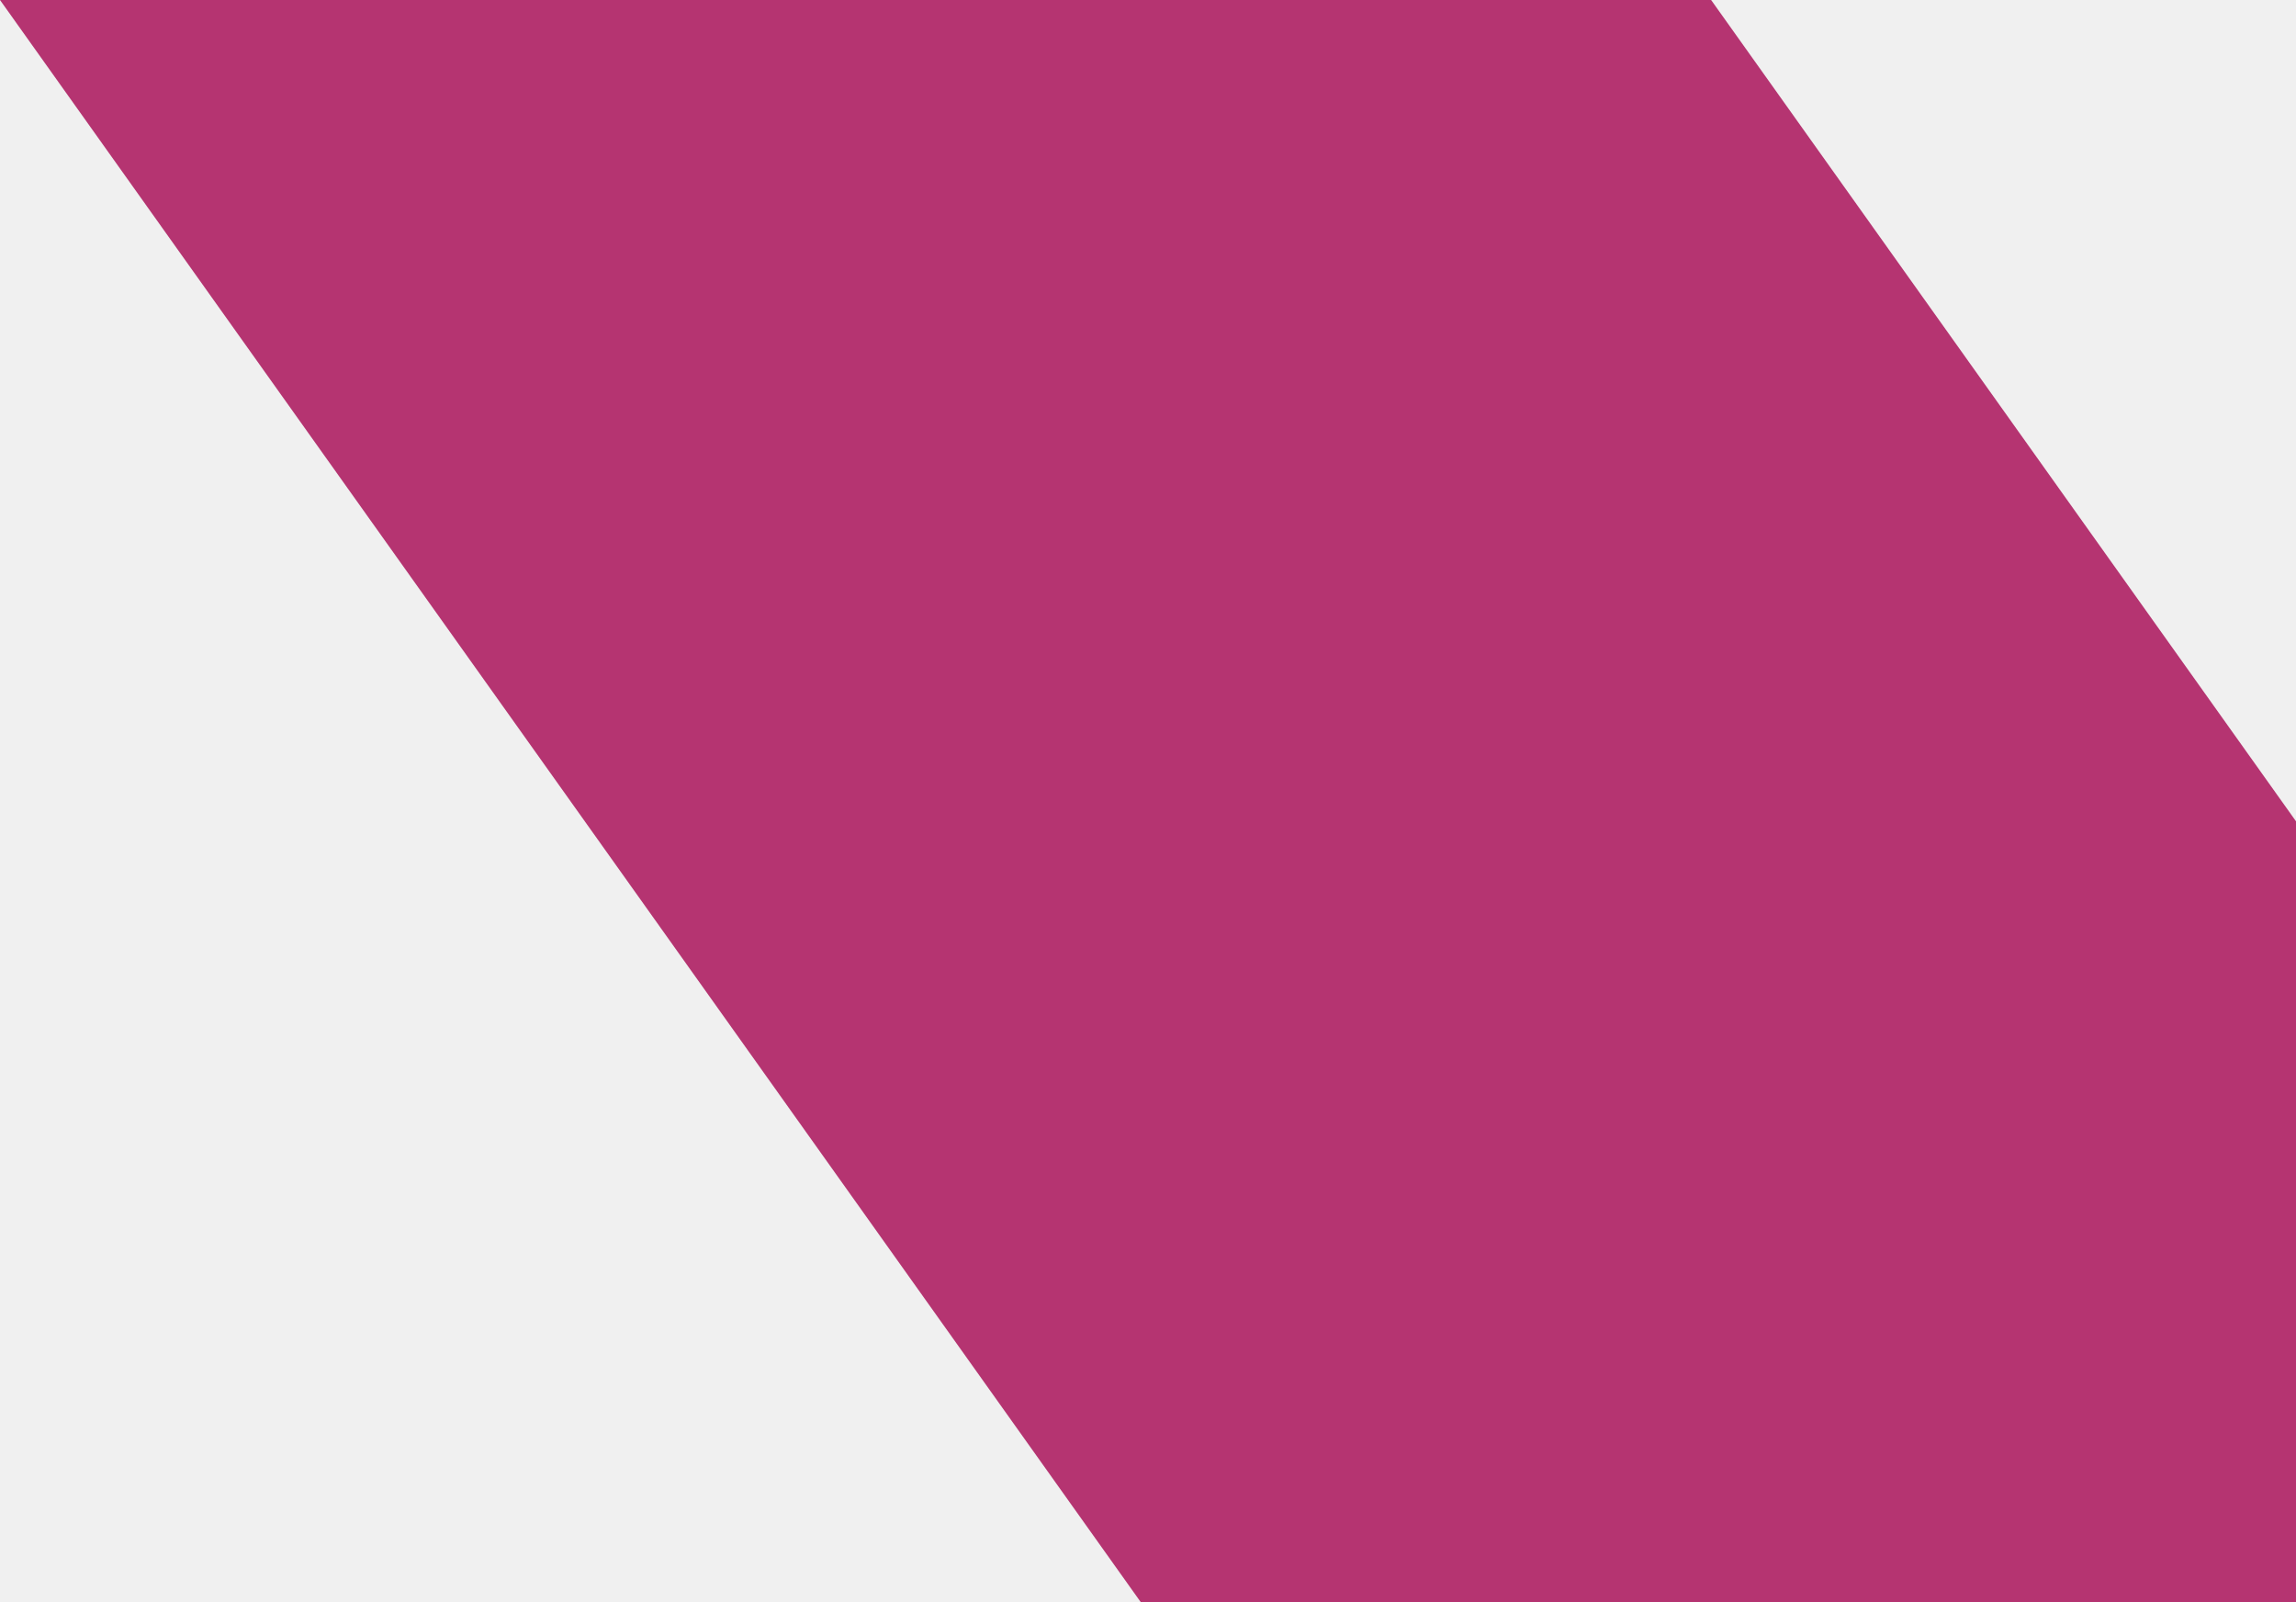
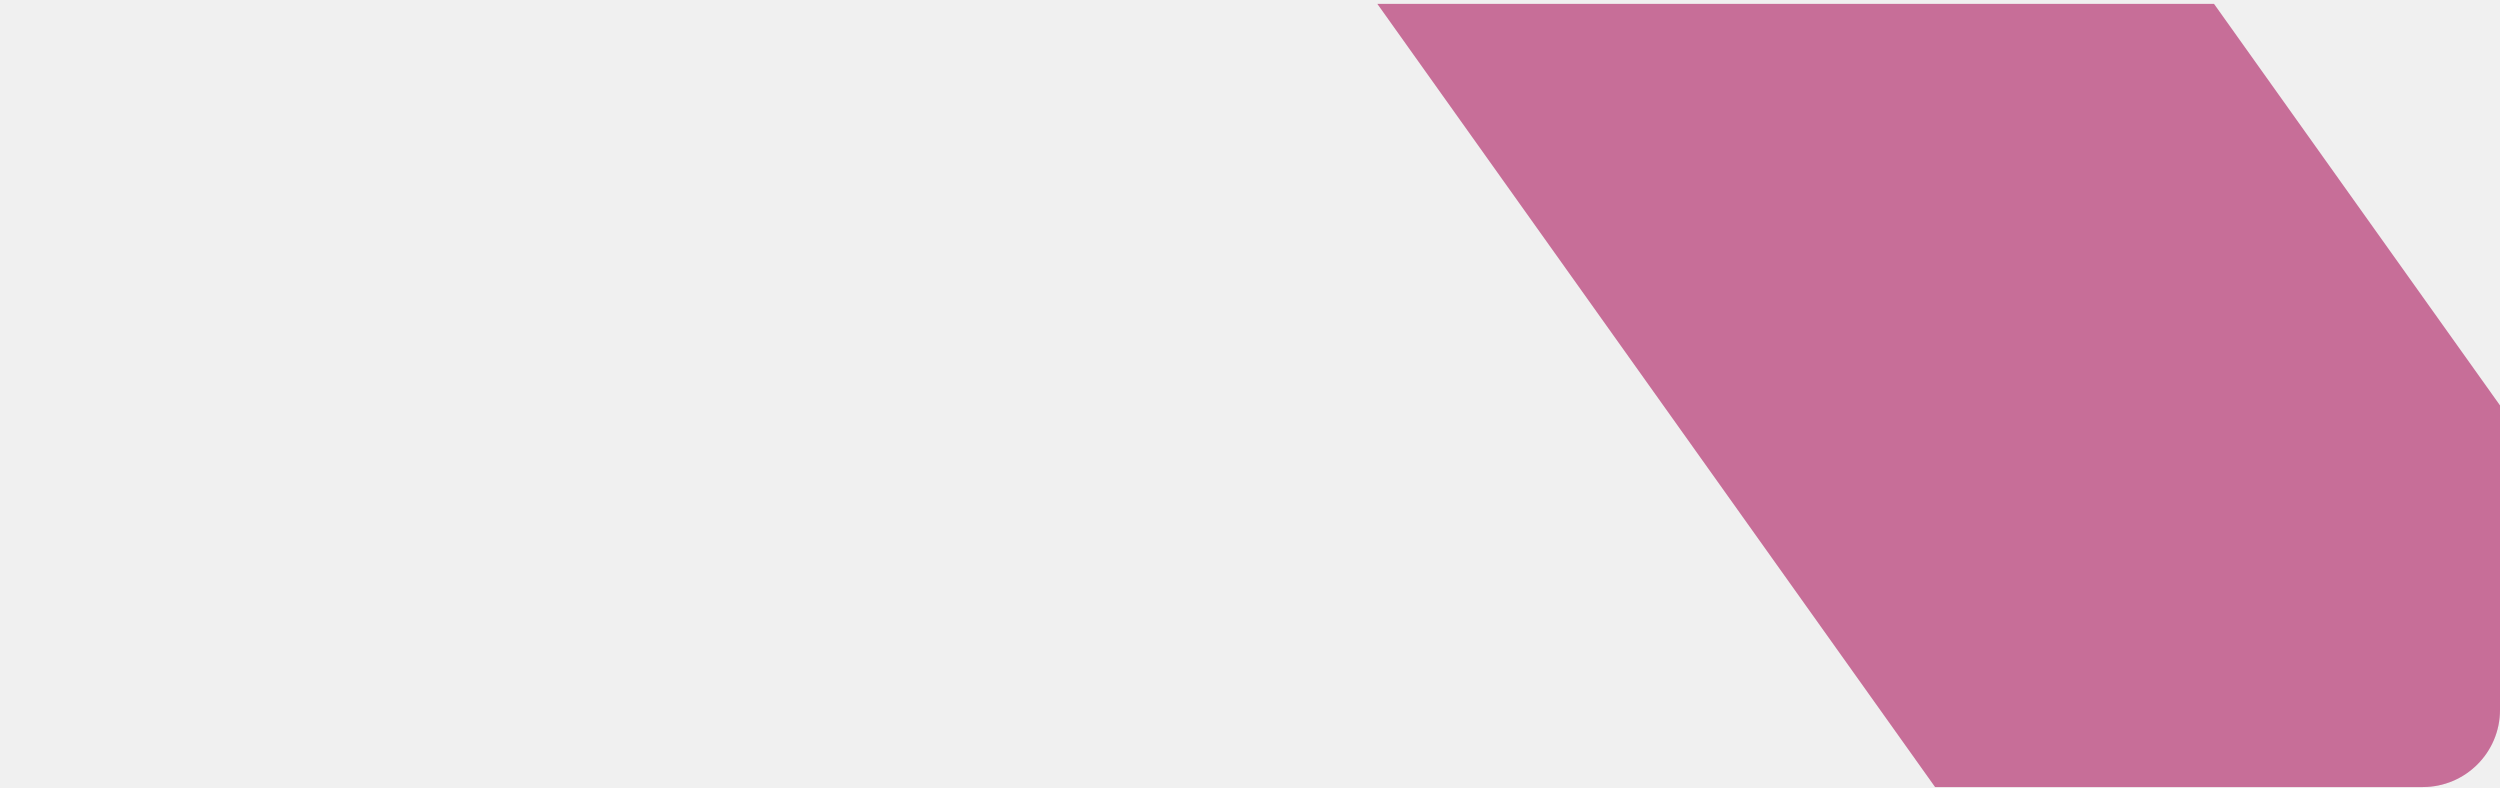
- <svg xmlns="http://www.w3.org/2000/svg" width="291" height="203" viewBox="0 0 291 203" fill="none">
-   <path d="M0 430L153.109 214.993L0 0H216.872L370 214.984L216.891 429.973L216.872 430H0Z" fill="#B53471" />
+ <svg xmlns="http://www.w3.org/2000/svg" width="648" height="204" viewBox="0 0 648 204" fill="none">
+   <mask id="mask0_2001_230" style="mask-type:alpha" maskUnits="userSpaceOnUse" x="0" y="0" width="648" height="204">
+     <rect width="648" height="204" rx="20" fill="url(#paint0_linear_2001_230)" />
+     <rect x="0.5" y="0.5" width="647" height="203" rx="19.5" stroke="white" stroke-opacity="0.22" />
+   </mask>
+   <g mask="url(#mask0_2001_230)">
+     <g opacity="0.69">
+       <path d="M357 431L510.109 215.993L357 1H573.872L727 215.984L573.891 430.973L573.872 431H357Z" fill="#B53471" />
+     </g>
+   </g>
+   <defs>
+     <linearGradient id="paint0_linear_2001_230" x1="324" y1="0" x2="324" y2="204" gradientUnits="userSpaceOnUse">
+       <stop stop-color="#B53471" />
+       <stop offset="1" stop-color="#833471" />
+     </linearGradient>
+   </defs>
</svg>
